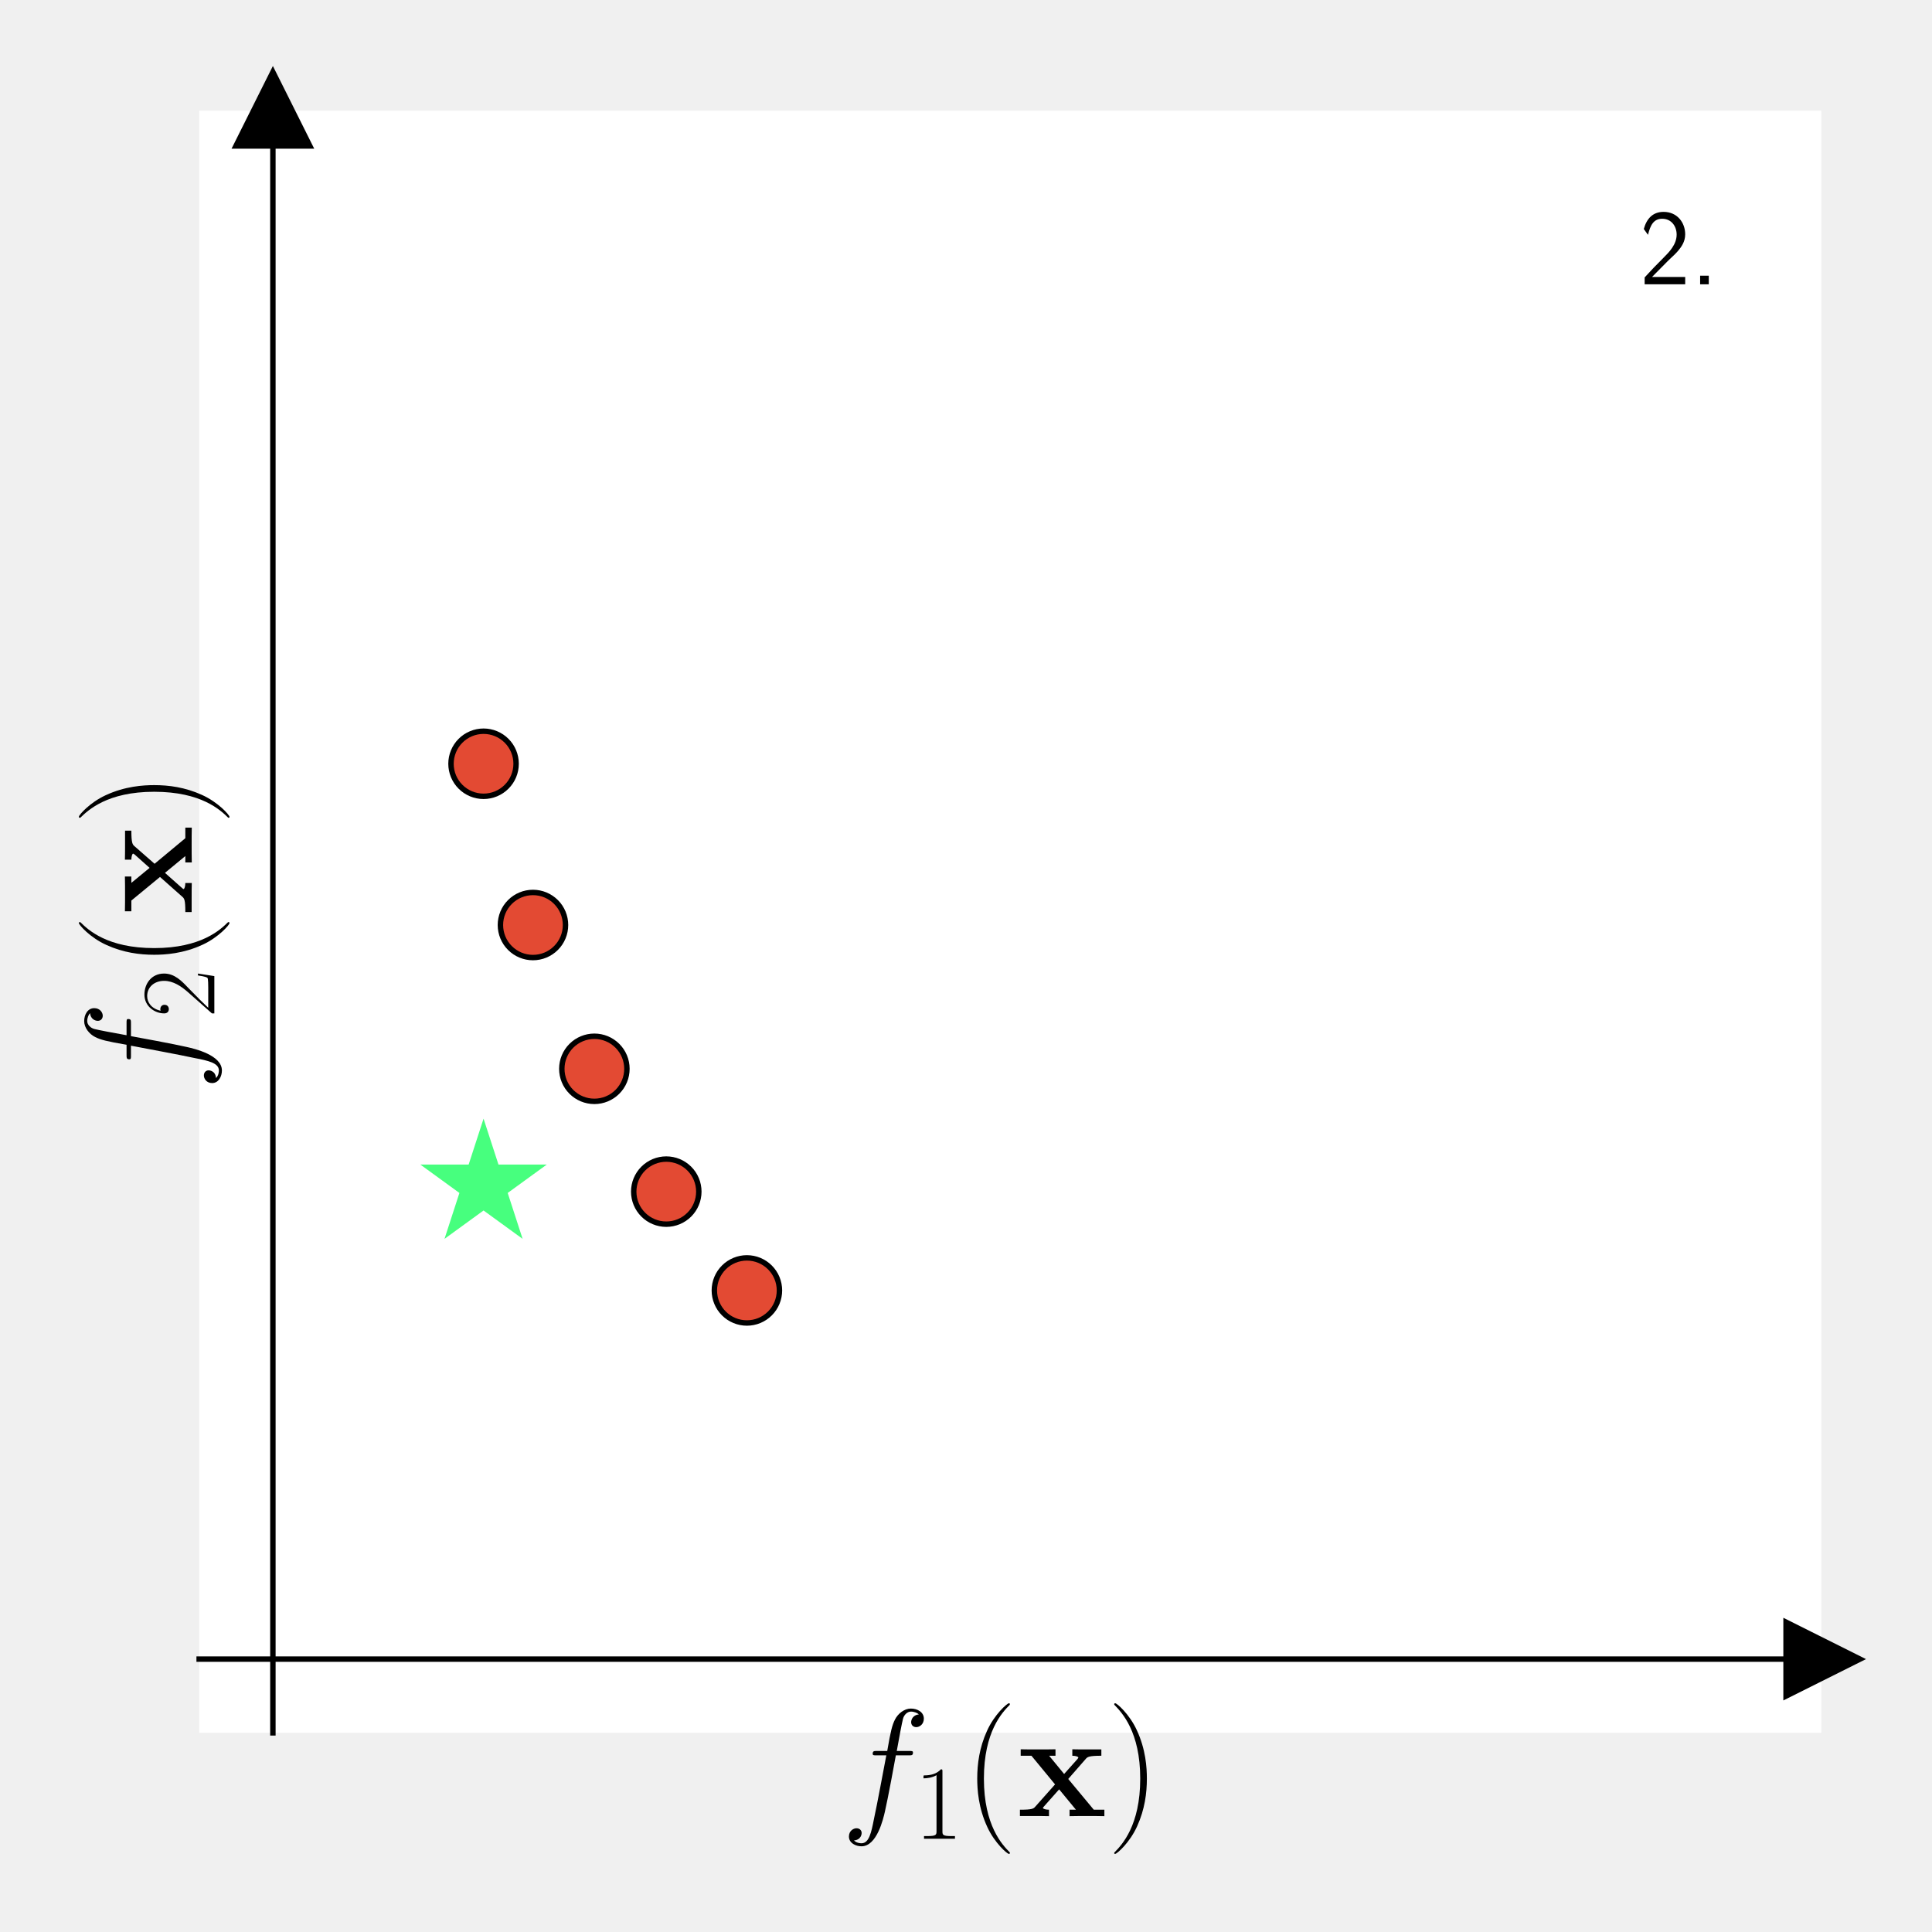
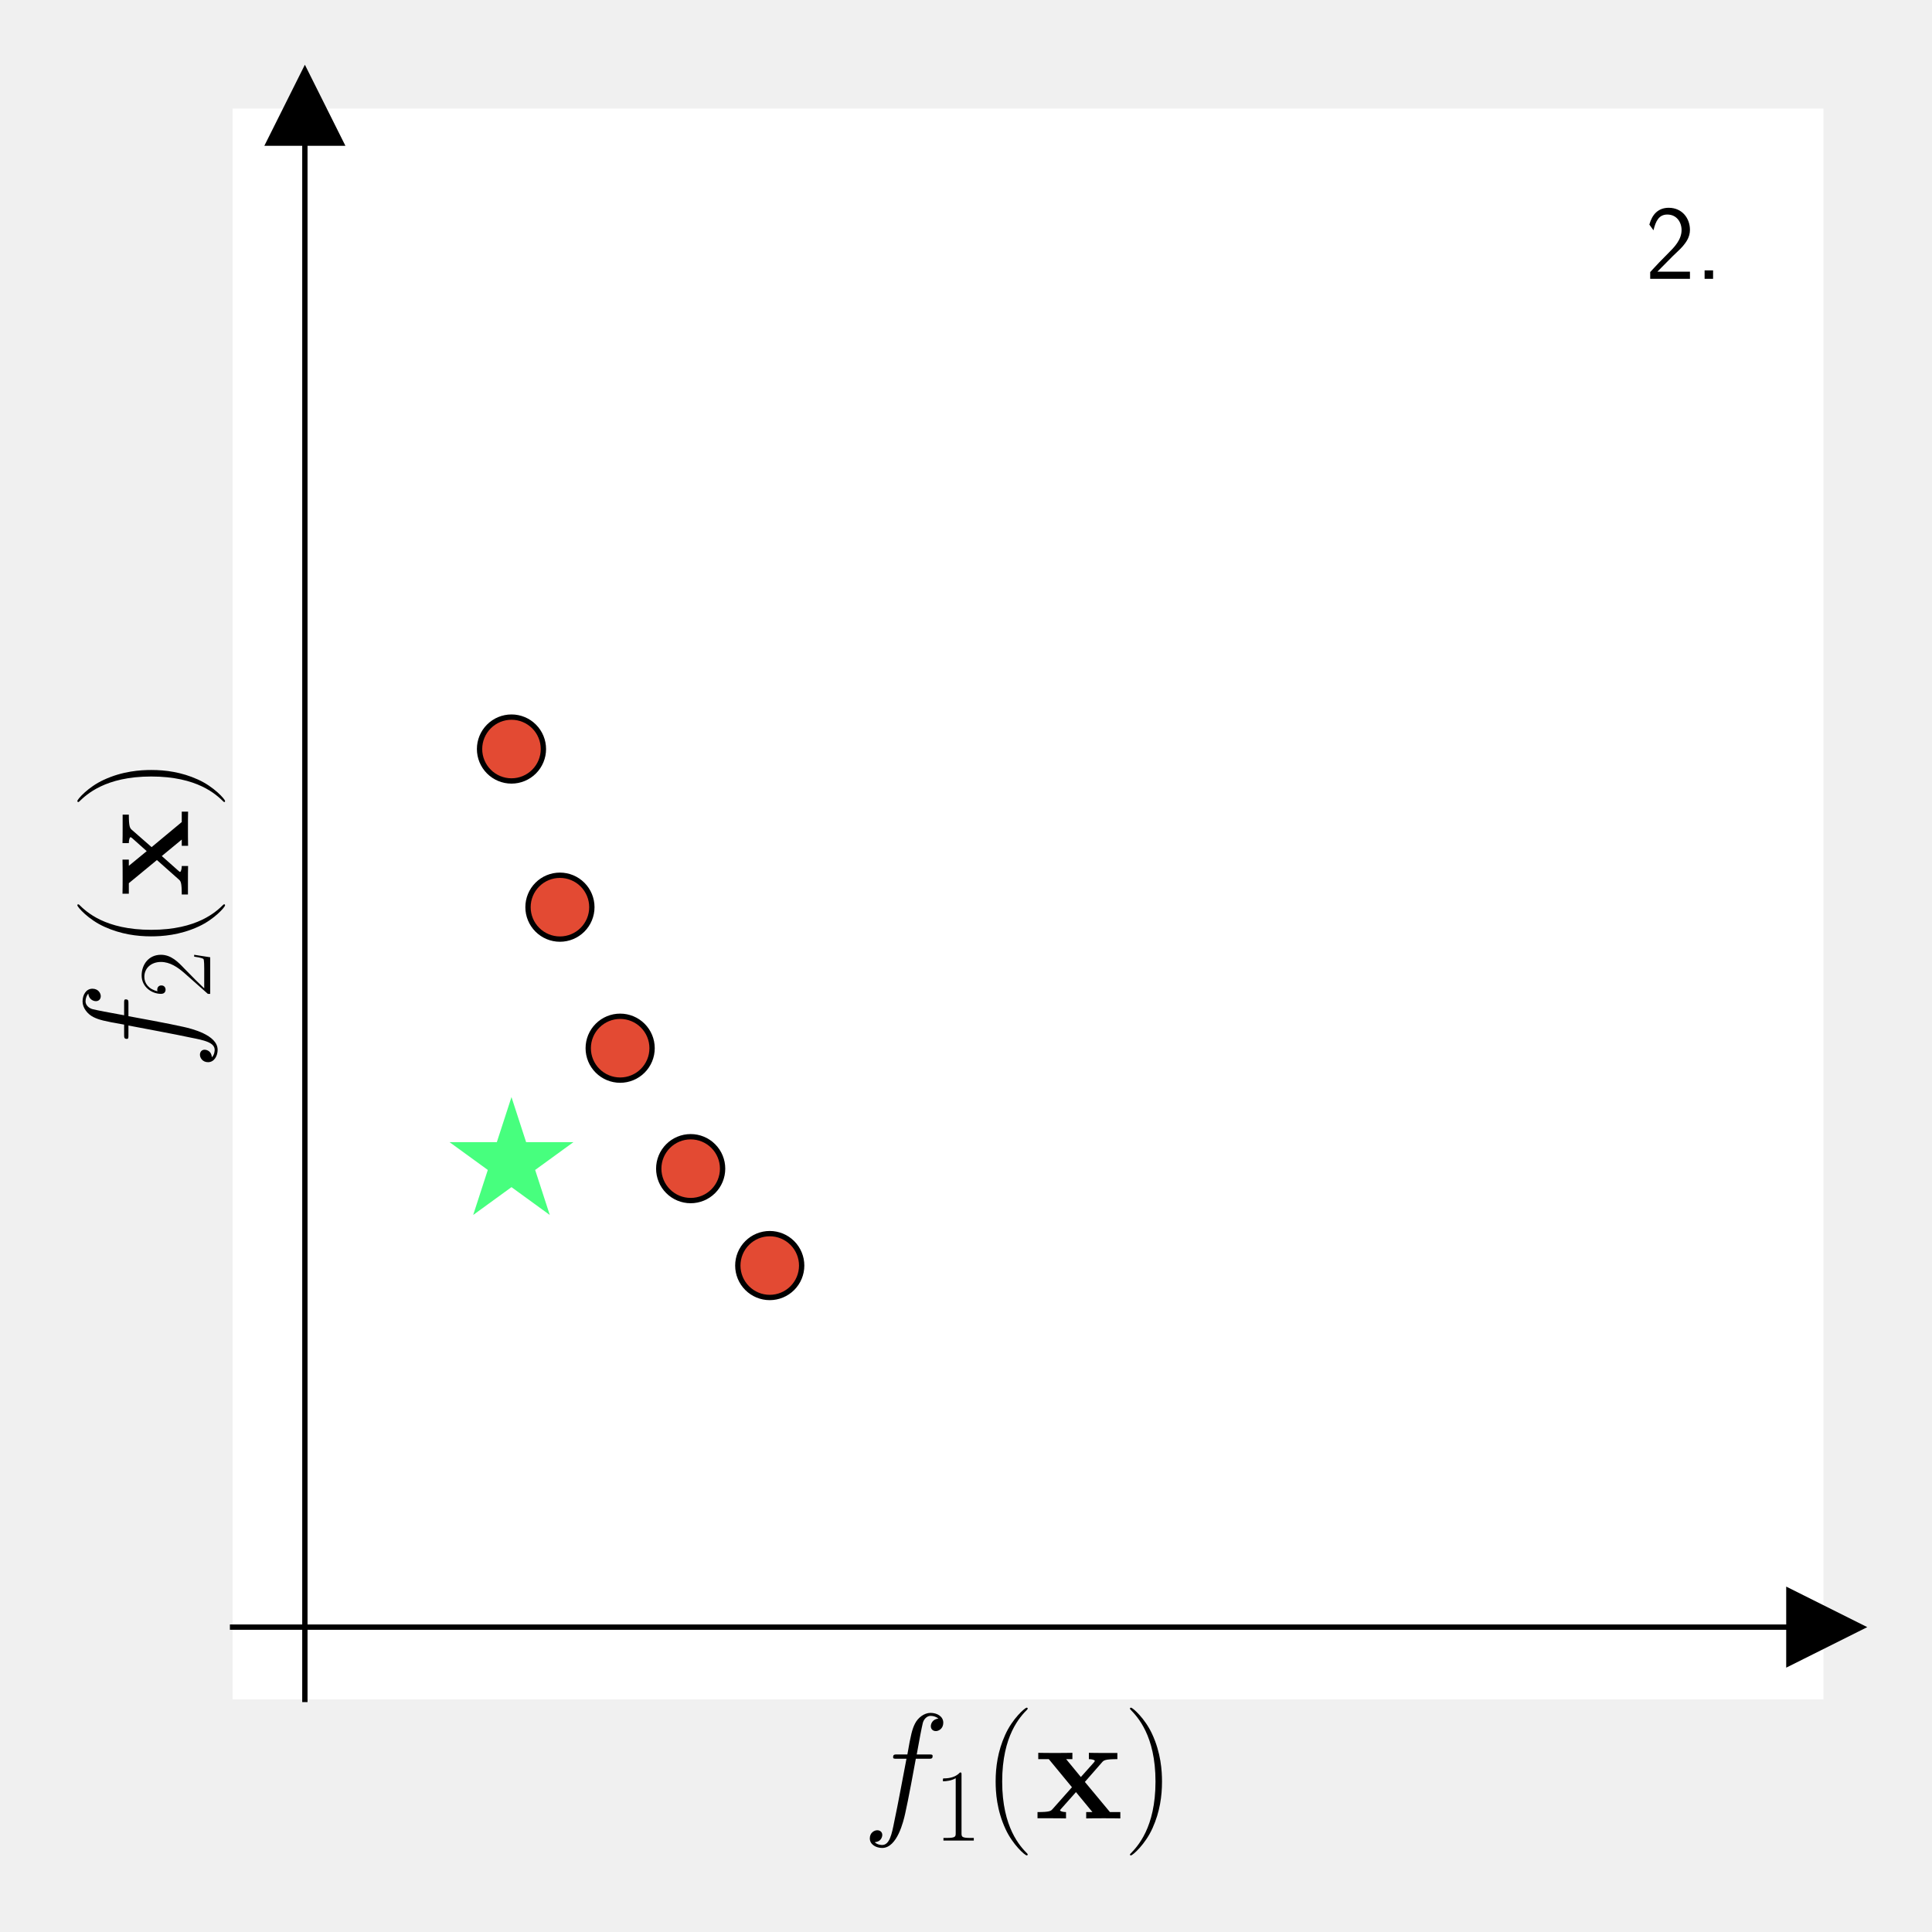
- <svg xmlns="http://www.w3.org/2000/svg" xmlns:xlink="http://www.w3.org/1999/xlink" width="178.043pt" height="178.043pt" viewBox="0 0 178.043 178.043" version="1.1">
+ <svg xmlns="http://www.w3.org/2000/svg" xmlns:xlink="http://www.w3.org/1999/xlink" width="181.543pt" height="181.543pt" viewBox="0 0 181.543 181.543" version="1.1">
  <defs>
    <style type="text/css">*{stroke-linejoin: round; stroke-linecap: butt}</style>
  </defs>
  <g id="figure_1">
    <g id="patch_1">
-       <path d="M 0 178.043  L 178.043 178.043  L 178.043 0  L 0 0  L 0 178.043  z " style="fill: none" />
+       <path d="M 0 181.543  L 181.543 181.543  L 181.543 0  L 0 0  L 0 181.543  z " style="fill: none" />
    </g>
    <g id="axes_1">
      <g id="patch_2">
-         <path d="M 18.353 159.69  L 167.843 159.69  L 167.843 10.2  L 18.353 10.2  z " style="fill: #ffffff" />
+         <path d="M 21.853 159.69  L 171.343 159.69  L 171.343 10.2  L 21.853 10.2  z " style="fill: #ffffff" />
      </g>
      <g id="PathCollection_1">
        <defs>
-           <path id="m71af6b7950" d="M 0 3  C 0.796 3 1.559 2.684 2.121 2.121  C 2.684 1.559 3 0.796 3 0  C 3 -0.796 2.684 -1.559 2.121 -2.121  C 1.559 -2.684 0.796 -3 0 -3  C -0.796 -3 -1.559 -2.684 -2.121 -2.121  C -2.684 -1.559 -3 -0.796 -3 0  C -3 0.796 -2.684 1.559 -2.121 2.121  C -1.559 2.684 -0.796 3 0 3  z " style="stroke: #000000; stroke-width: 0.5" />
+           <path id="m3da6cf9b44" d="M 0 3  C 0.796 3 1.559 2.684 2.121 2.121  C 2.684 1.559 3 0.796 3 0  C 3 -0.796 2.684 -1.559 2.121 -2.121  C 1.559 -2.684 0.796 -3 0 -3  C -0.796 -3 -1.559 -2.684 -2.121 -2.121  C -2.684 -1.559 -3 -0.796 -3 0  C -3 0.796 -2.684 1.559 -2.121 2.121  C -1.559 2.684 -0.796 3 0 3  z " style="stroke: #000000; stroke-width: 0.5" />
        </defs>
-         <g clip-path="url(#p4a975d76e1)">
-           <use xlink:href="#m71af6b7950" x="44.562" y="70.384" style="fill: #e34a33; stroke: #000000; stroke-width: 0.5" />
-           <use xlink:href="#m71af6b7950" x="49.115" y="85.244" style="fill: #e34a33; stroke: #000000; stroke-width: 0.5" />
-           <use xlink:href="#m71af6b7950" x="54.774" y="98.496" style="fill: #e34a33; stroke: #000000; stroke-width: 0.5" />
-           <use xlink:href="#m71af6b7950" x="61.4" y="109.814" style="fill: #e34a33; stroke: #000000; stroke-width: 0.5" />
-           <use xlink:href="#m71af6b7950" x="68.83" y="118.92" style="fill: #e34a33; stroke: #000000; stroke-width: 0.5" />
+         <g clip-path="url(#p0b78a7a6fa)">
+           <use xlink:href="#m3da6cf9b44" x="48.062" y="70.384" style="fill: #e34a33; stroke: #000000; stroke-width: 0.5" />
+           <use xlink:href="#m3da6cf9b44" x="52.615" y="85.244" style="fill: #e34a33; stroke: #000000; stroke-width: 0.5" />
+           <use xlink:href="#m3da6cf9b44" x="58.274" y="98.496" style="fill: #e34a33; stroke: #000000; stroke-width: 0.5" />
+           <use xlink:href="#m3da6cf9b44" x="64.9" y="109.814" style="fill: #e34a33; stroke: #000000; stroke-width: 0.5" />
+           <use xlink:href="#m3da6cf9b44" x="72.33" y="118.92" style="fill: #e34a33; stroke: #000000; stroke-width: 0.5" />
        </g>
      </g>
      <g id="PathCollection_2">
-         <path d="M 44.562 103.089  L 43.187 107.321  L 38.738 107.321  L 42.337 109.936  L 40.963 114.167  L 44.562 111.552  L 48.161 114.167  L 46.787 109.936  L 50.386 107.321  L 45.937 107.321  z " clip-path="url(#p4a975d76e1)" style="fill: #47ff7e" />
+         <path d="M 48.062 103.089  L 46.687 107.321  L 42.238 107.321  L 45.837 109.936  L 44.463 114.167  L 48.062 111.552  L 51.661 114.167  L 50.287 109.936  L 53.886 107.321  L 49.437 107.321  z " clip-path="url(#p0b78a7a6fa)" style="fill: #47ff7e" />
      </g>
      <g id="PathCollection_3" />
      <g id="matplotlib.axis_1">
        <g id="text_1">
-           <g transform="translate(77.52242 167.3558)scale(0.14 -0.14)">
+           <g transform="translate(81.02242 170.8558)scale(0.14 -0.14)">
            <defs>
              <path id="CMMI12-66" d="M 2854 2566  C 2982 2566 3034 2566 3034 2688  C 3034 2752 2982 2752 2867 2752  L 2349 2752  C 2470 3429 2560 3897 2611 4107  C 2650 4265 2784 4416 2950 4416  C 3085 4416 3219 4358 3283 4298  C 3034 4272 2957 4082 2957 3969  C 2957 3837 3053 3759 3174 3759  C 3302 3759 3494 3870 3494 4119  C 3494 4393 3226 4544 2944 4544  C 2669 4544 2400 4334 2272 4078  C 2157 3848 2093 3611 1946 2752  L 1517 2752  C 1395 2752 1331 2752 1331 2637  C 1331 2566 1370 2566 1498 2566  L 1907 2566  C 1792 1976 1530 542 1382 -137  C 1274 -689 1178 -1152 858 -1152  C 838 -1152 653 -1152 538 -1031  C 864 -1005 864 -726 864 -720  C 864 -593 768 -517 646 -517  C 518 -517 326 -625 326 -867  C 326 -1140 608 -1280 858 -1280  C 1510 -1280 1779 -118 1850 199  C 1965 688 2278 2376 2310 2566  L 2854 2566  z " transform="scale(0.015625)" />
              <path id="CMR17-31" d="M 1702 4058  C 1702 4192 1696 4192 1606 4192  C 1357 3916 979 3827 621 3827  C 602 3827 570 3827 563 3808  C 557 3795 557 3782 557 3648  C 755 3648 1088 3686 1344 3839  L 1344 461  C 1344 236 1331 160 781 160  L 589 160  L 589 0  C 896 0 1216 0 1523 0  C 1830 0 2150 0 2458 0  L 2458 160  L 2266 160  C 1715 160 1702 230 1702 458  L 1702 4058  z " transform="scale(0.015625)" />
              <path id="CMR17-28" d="M 1958 -1561  C 1958 -1555 1958 -1542 1939 -1523  C 1645 -1224 858 -407 858 1581  C 858 3569 1632 4379 1946 4697  C 1946 4704 1958 4717 1958 4736  C 1958 4755 1939 4768 1914 4768  C 1843 4768 1299 4296 986 3594  C 666 2887 576 2199 576 1588  C 576 1128 621 351 1005 -471  C 1312 -1135 1837 -1600 1914 -1600  C 1946 -1600 1958 -1587 1958 -1561  z " transform="scale(0.015625)" />
              <path id="CMBX12-78" d="M 2157 1567  L 2899 2415  C 2970 2498 3027 2549 3558 2549  L 3558 2816  C 3200 2816 3187 2816 2970 2816  C 2784 2816 2509 2816 2330 2822  L 2330 2549  C 2451 2549 2586 2517 2586 2472  C 2586 2460 2554 2415 2541 2402  L 1984 1778  L 1350 2549  L 1619 2549  L 1619 2822  C 1472 2816 1037 2816 864 2816  C 672 2816 326 2816 147 2822  L 147 2549  L 602 2549  L 1600 1338  L 768 401  C 691 312 646 267 115 267  L 115 0  C 499 0 512 0 710 0  C 896 0 1165 0 1344 -6  L 1344 267  C 1222 267 1088 299 1088 344  C 1088 350 1088 356 1133 407  L 1773 1128  L 2483 267  L 2214 267  L 2214 -6  C 2368 0 2797 0 2976 0  C 3168 0 3507 0 3686 -6  L 3686 267  L 3238 267  L 2157 1567  z " transform="scale(0.015625)" />
              <path id="CMR17-29" d="M 1683 1581  C 1683 2040 1638 2817 1254 3639  C 947 4303 422 4768 346 4768  C 326 4768 301 4761 301 4729  C 301 4717 307 4710 314 4697  C 621 4378 1402 3568 1402 1584  C 1402 -407 627 -1217 314 -1537  C 307 -1549 301 -1556 301 -1568  C 301 -1600 326 -1600 346 -1600  C 416 -1600 960 -1128 1274 -426  C 1594 281 1683 969 1683 1581  z " transform="scale(0.015625)" />
            </defs>
            <use xlink:href="#CMMI12-66" transform="scale(0.996264)" />
            <use xlink:href="#CMR17-31" transform="translate(48.08324 -14.94392)scale(0.697382)" />
            <use xlink:href="#CMR17-28" transform="translate(80.56455 0)scale(0.996264)" />
            <use xlink:href="#CMBX12-78" transform="translate(115.8453 0)scale(0.996264)" />
            <use xlink:href="#CMR17-29" transform="translate(174.9985 0)scale(0.996264)" />
          </g>
        </g>
      </g>
      <g id="matplotlib.axis_2">
        <g id="text_2">
          <g transform="translate(17.66077 100.5203)rotate(-90)scale(0.14 -0.14)">
            <defs>
              <path id="CMR17-32" d="M 2669 989  L 2554 989  C 2490 536 2438 459 2413 420  C 2381 369 1920 369 1830 369  L 602 369  C 832 619 1280 1072 1824 1597  C 2214 1967 2669 2402 2669 3035  C 2669 3790 2067 4224 1395 4224  C 691 4224 262 3604 262 3030  C 262 2780 448 2748 525 2748  C 589 2748 781 2787 781 3010  C 781 3207 614 3264 525 3264  C 486 3264 448 3258 422 3245  C 544 3790 915 4058 1306 4058  C 1862 4058 2227 3617 2227 3035  C 2227 2479 1901 2000 1536 1584  L 262 146  L 262 0  L 2515 0  L 2669 989  z " transform="scale(0.015625)" />
            </defs>
            <use xlink:href="#CMMI12-66" transform="scale(0.996264)" />
            <use xlink:href="#CMR17-32" transform="translate(48.08324 -14.94392)scale(0.697382)" />
            <use xlink:href="#CMR17-28" transform="translate(80.56455 0)scale(0.996264)" />
            <use xlink:href="#CMBX12-78" transform="translate(115.8453 0)scale(0.996264)" />
            <use xlink:href="#CMR17-29" transform="translate(174.9985 0)scale(0.996264)" />
          </g>
        </g>
      </g>
      <g id="line2d_1">
        <defs>
-           <path id="m433da63409" d="M 3 0  L -3 -3  L -3 3  z " style="stroke: #000000; stroke-linejoin: miter" />
+           <path id="m87c3cba5e4" d="M 3 0  L -3 -3  L -3 3  z " style="stroke: #000000; stroke-linejoin: miter" />
        </defs>
        <g>
-           <use xlink:href="#m433da63409" x="167.843" y="152.895" style="stroke: #000000; stroke-linejoin: miter" />
+           <use xlink:href="#m87c3cba5e4" x="171.343" y="152.895" style="stroke: #000000; stroke-linejoin: miter" />
        </g>
      </g>
      <g id="line2d_2">
        <defs>
-           <path id="m832fca28cd" d="M 0 -3  L -3 3  L 3 3  z " style="stroke: #000000; stroke-linejoin: miter" />
+           <path id="m97355e2039" d="M 0 -3  L -3 3  L 3 3  z " style="stroke: #000000; stroke-linejoin: miter" />
        </defs>
        <g>
-           <use xlink:href="#m832fca28cd" x="25.148" y="10.2" style="stroke: #000000; stroke-linejoin: miter" />
+           <use xlink:href="#m97355e2039" x="28.648" y="10.2" style="stroke: #000000; stroke-linejoin: miter" />
        </g>
      </g>
      <g id="patch_3">
-         <path d="M 25.148 159.69  L 25.148 10.2  " style="fill: none; stroke: #000000; stroke-width: 0.5; stroke-linejoin: miter; stroke-linecap: square" />
+         <path d="M 28.648 159.69  L 28.648 10.2  " style="fill: none; stroke: #000000; stroke-width: 0.5; stroke-linejoin: miter; stroke-linecap: square" />
      </g>
      <g id="patch_4">
-         <path d="M 18.353 152.895  L 167.843 152.895  " style="fill: none; stroke: #000000; stroke-width: 0.5; stroke-linejoin: miter; stroke-linecap: square" />
+         <path d="M 21.853 152.895  L 171.343 152.895  " style="fill: none; stroke: #000000; stroke-width: 0.5; stroke-linejoin: miter; stroke-linecap: square" />
      </g>
      <g id="legend_1">
        <g id="PathCollection_4" />
        <g id="text_3">
-           <g transform="translate(151.094 26.2)scale(0.1 -0.1)">
+           <g transform="translate(154.594 26.2)scale(0.1 -0.1)">
            <defs>
              <path id="CMSS17-32" d="M 1651 1357  C 1830 1541 2099 1764 2285 1987  C 2464 2204 2701 2511 2701 2957  C 2701 3657 2227 4288 1421 4288  C 787 4288 422 3893 250 3274  L 499 2929  C 640 3510 838 3880 1338 3880  C 1888 3880 2195 3433 2195 2942  C 2195 2355 1747 1901 1408 1563  C 1030 1187 659 804 301 408  L 301 0  L 2701 0  L 2701 433  L 1613 433  C 1536 433 1459 433 1382 433  L 742 433  L 742 439  L 1651 1357  z " transform="scale(0.015625)" />
              <path id="CMSS17-2e" d="M 1088 510  L 576 510  L 576 0  L 1088 0  L 1088 510  z " transform="scale(0.015625)" />
            </defs>
            <use xlink:href="#CMSS17-32" transform="scale(0.996264)" />
            <use xlink:href="#CMSS17-2e" transform="translate(46.84362 0)scale(0.996264)" />
          </g>
        </g>
      </g>
    </g>
  </g>
  <defs>
-     <clipPath id="p4a975d76e1">
-       <rect x="18.353" y="10.2" width="149.49" height="149.49" />
+     <clipPath id="p0b78a7a6fa">
+       <rect x="21.853" y="10.2" width="149.49" height="149.49" />
    </clipPath>
  </defs>
</svg>
